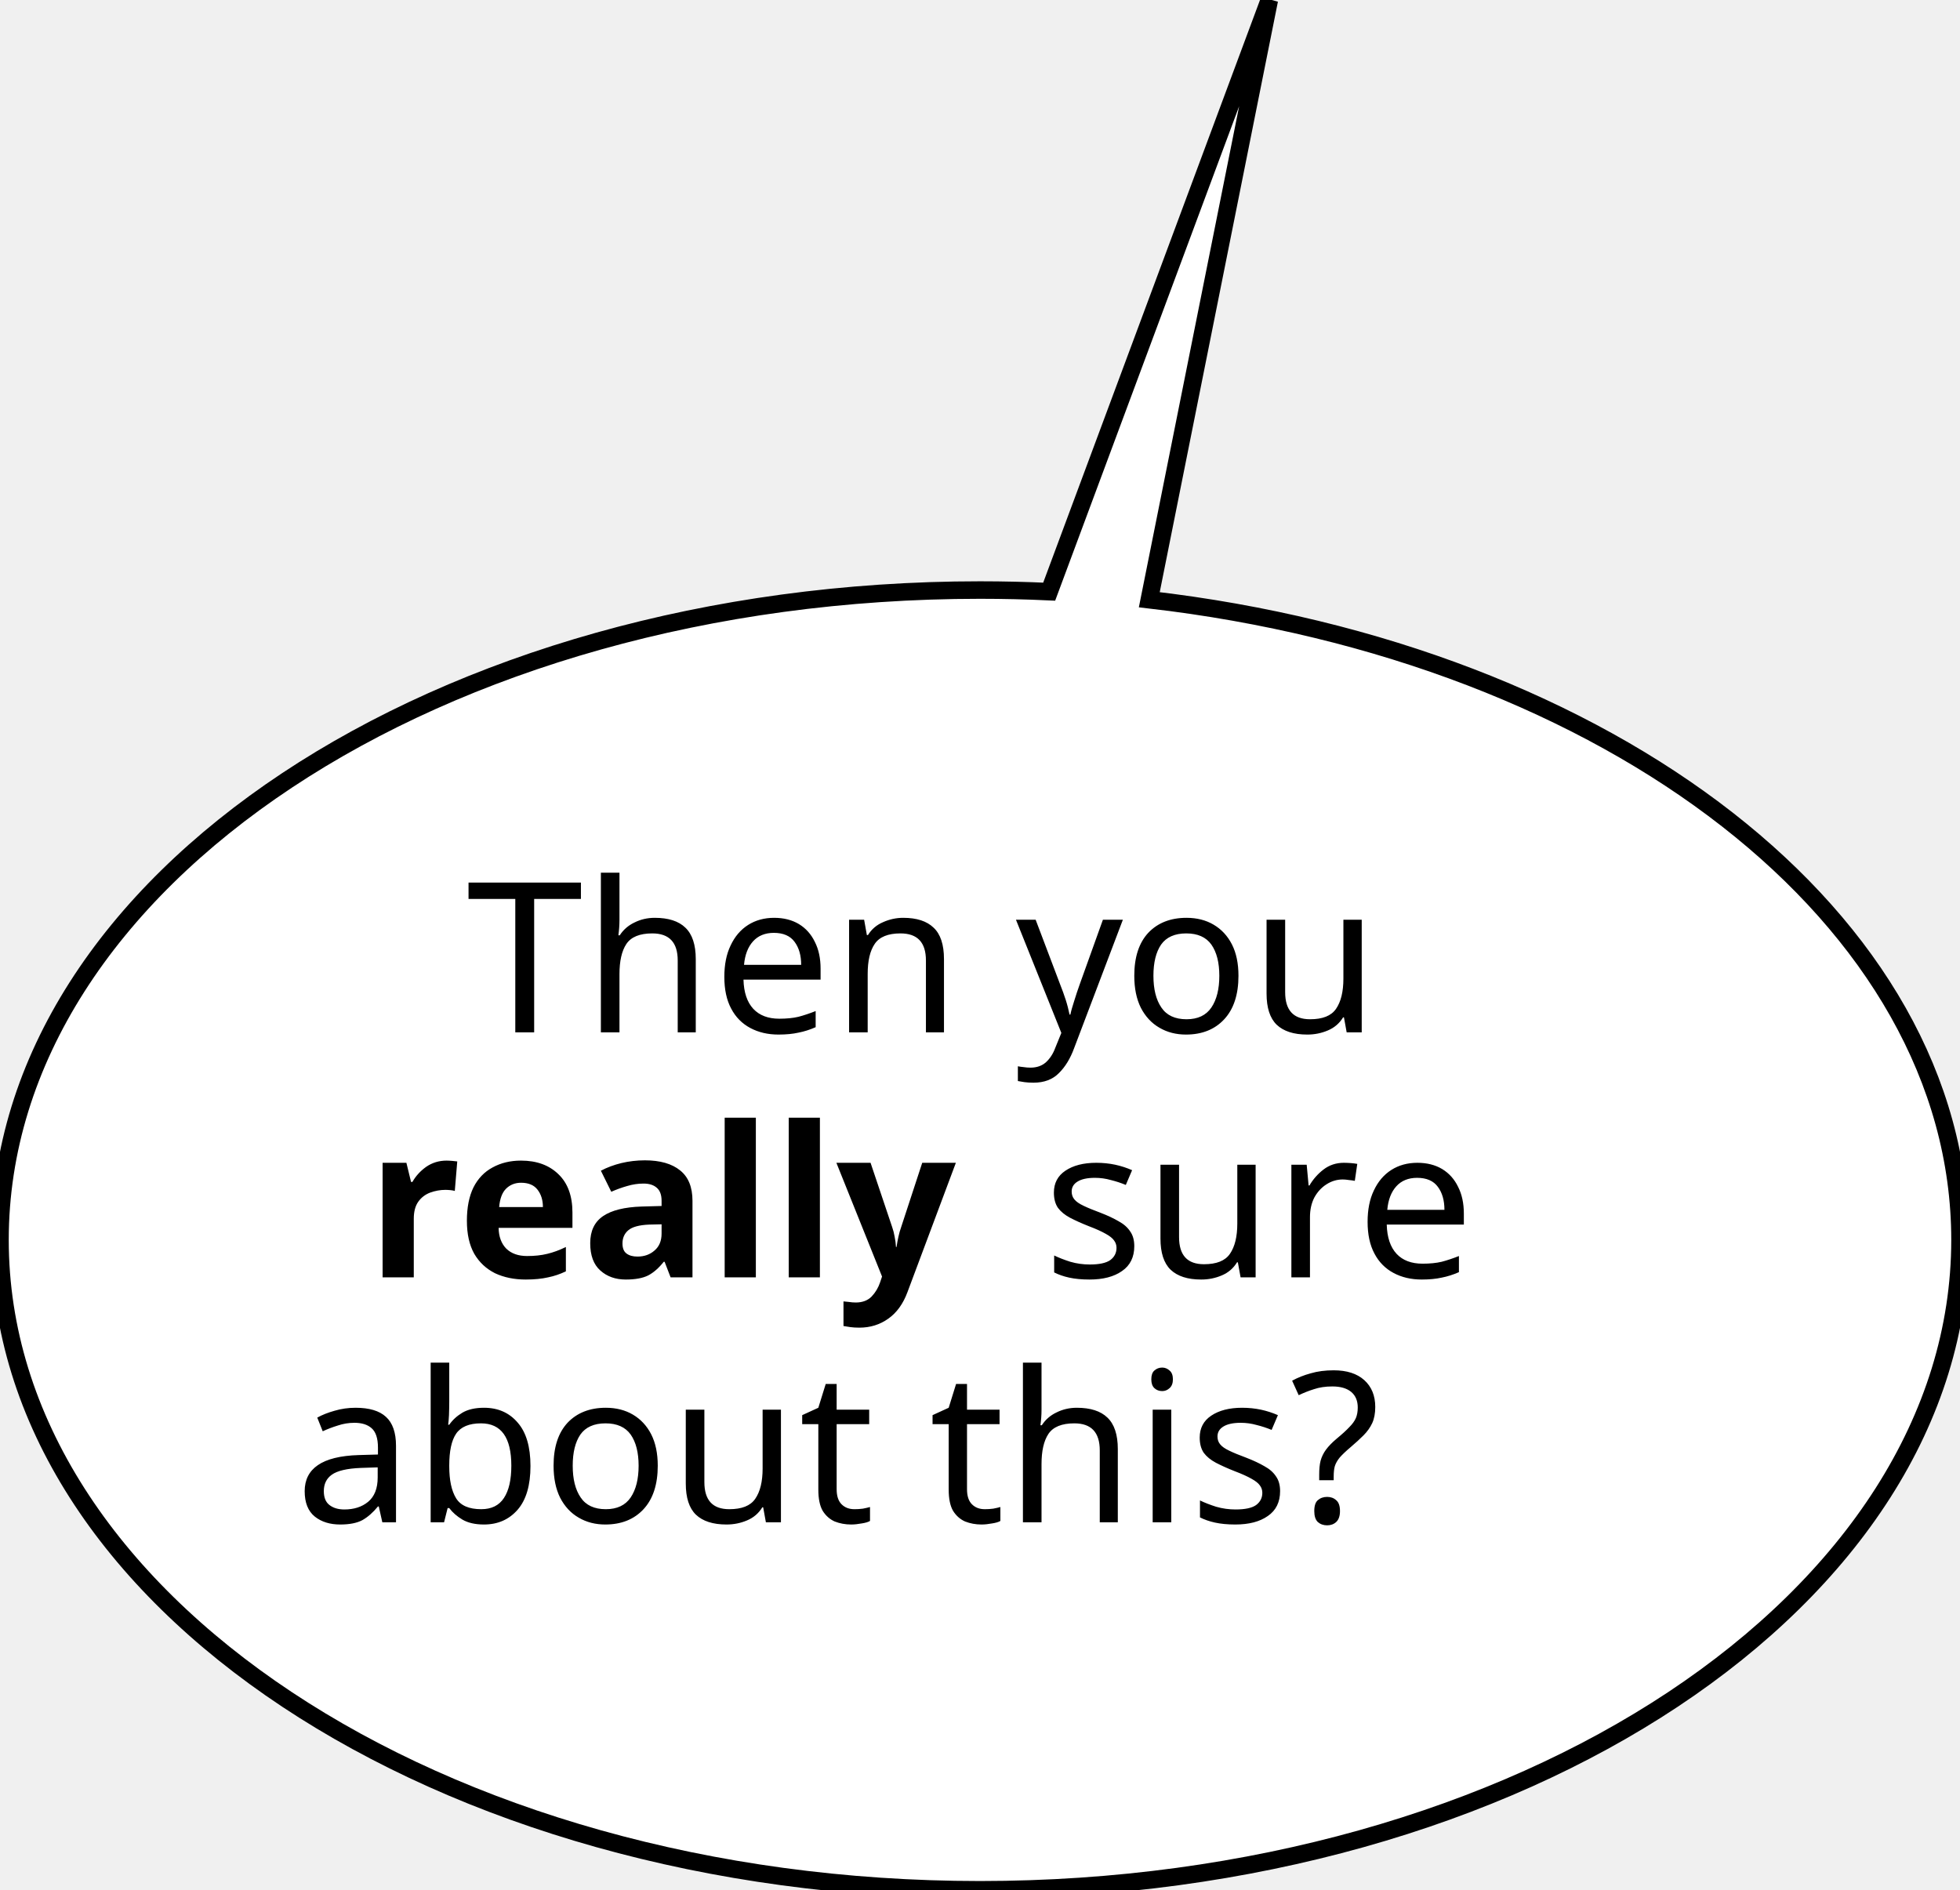
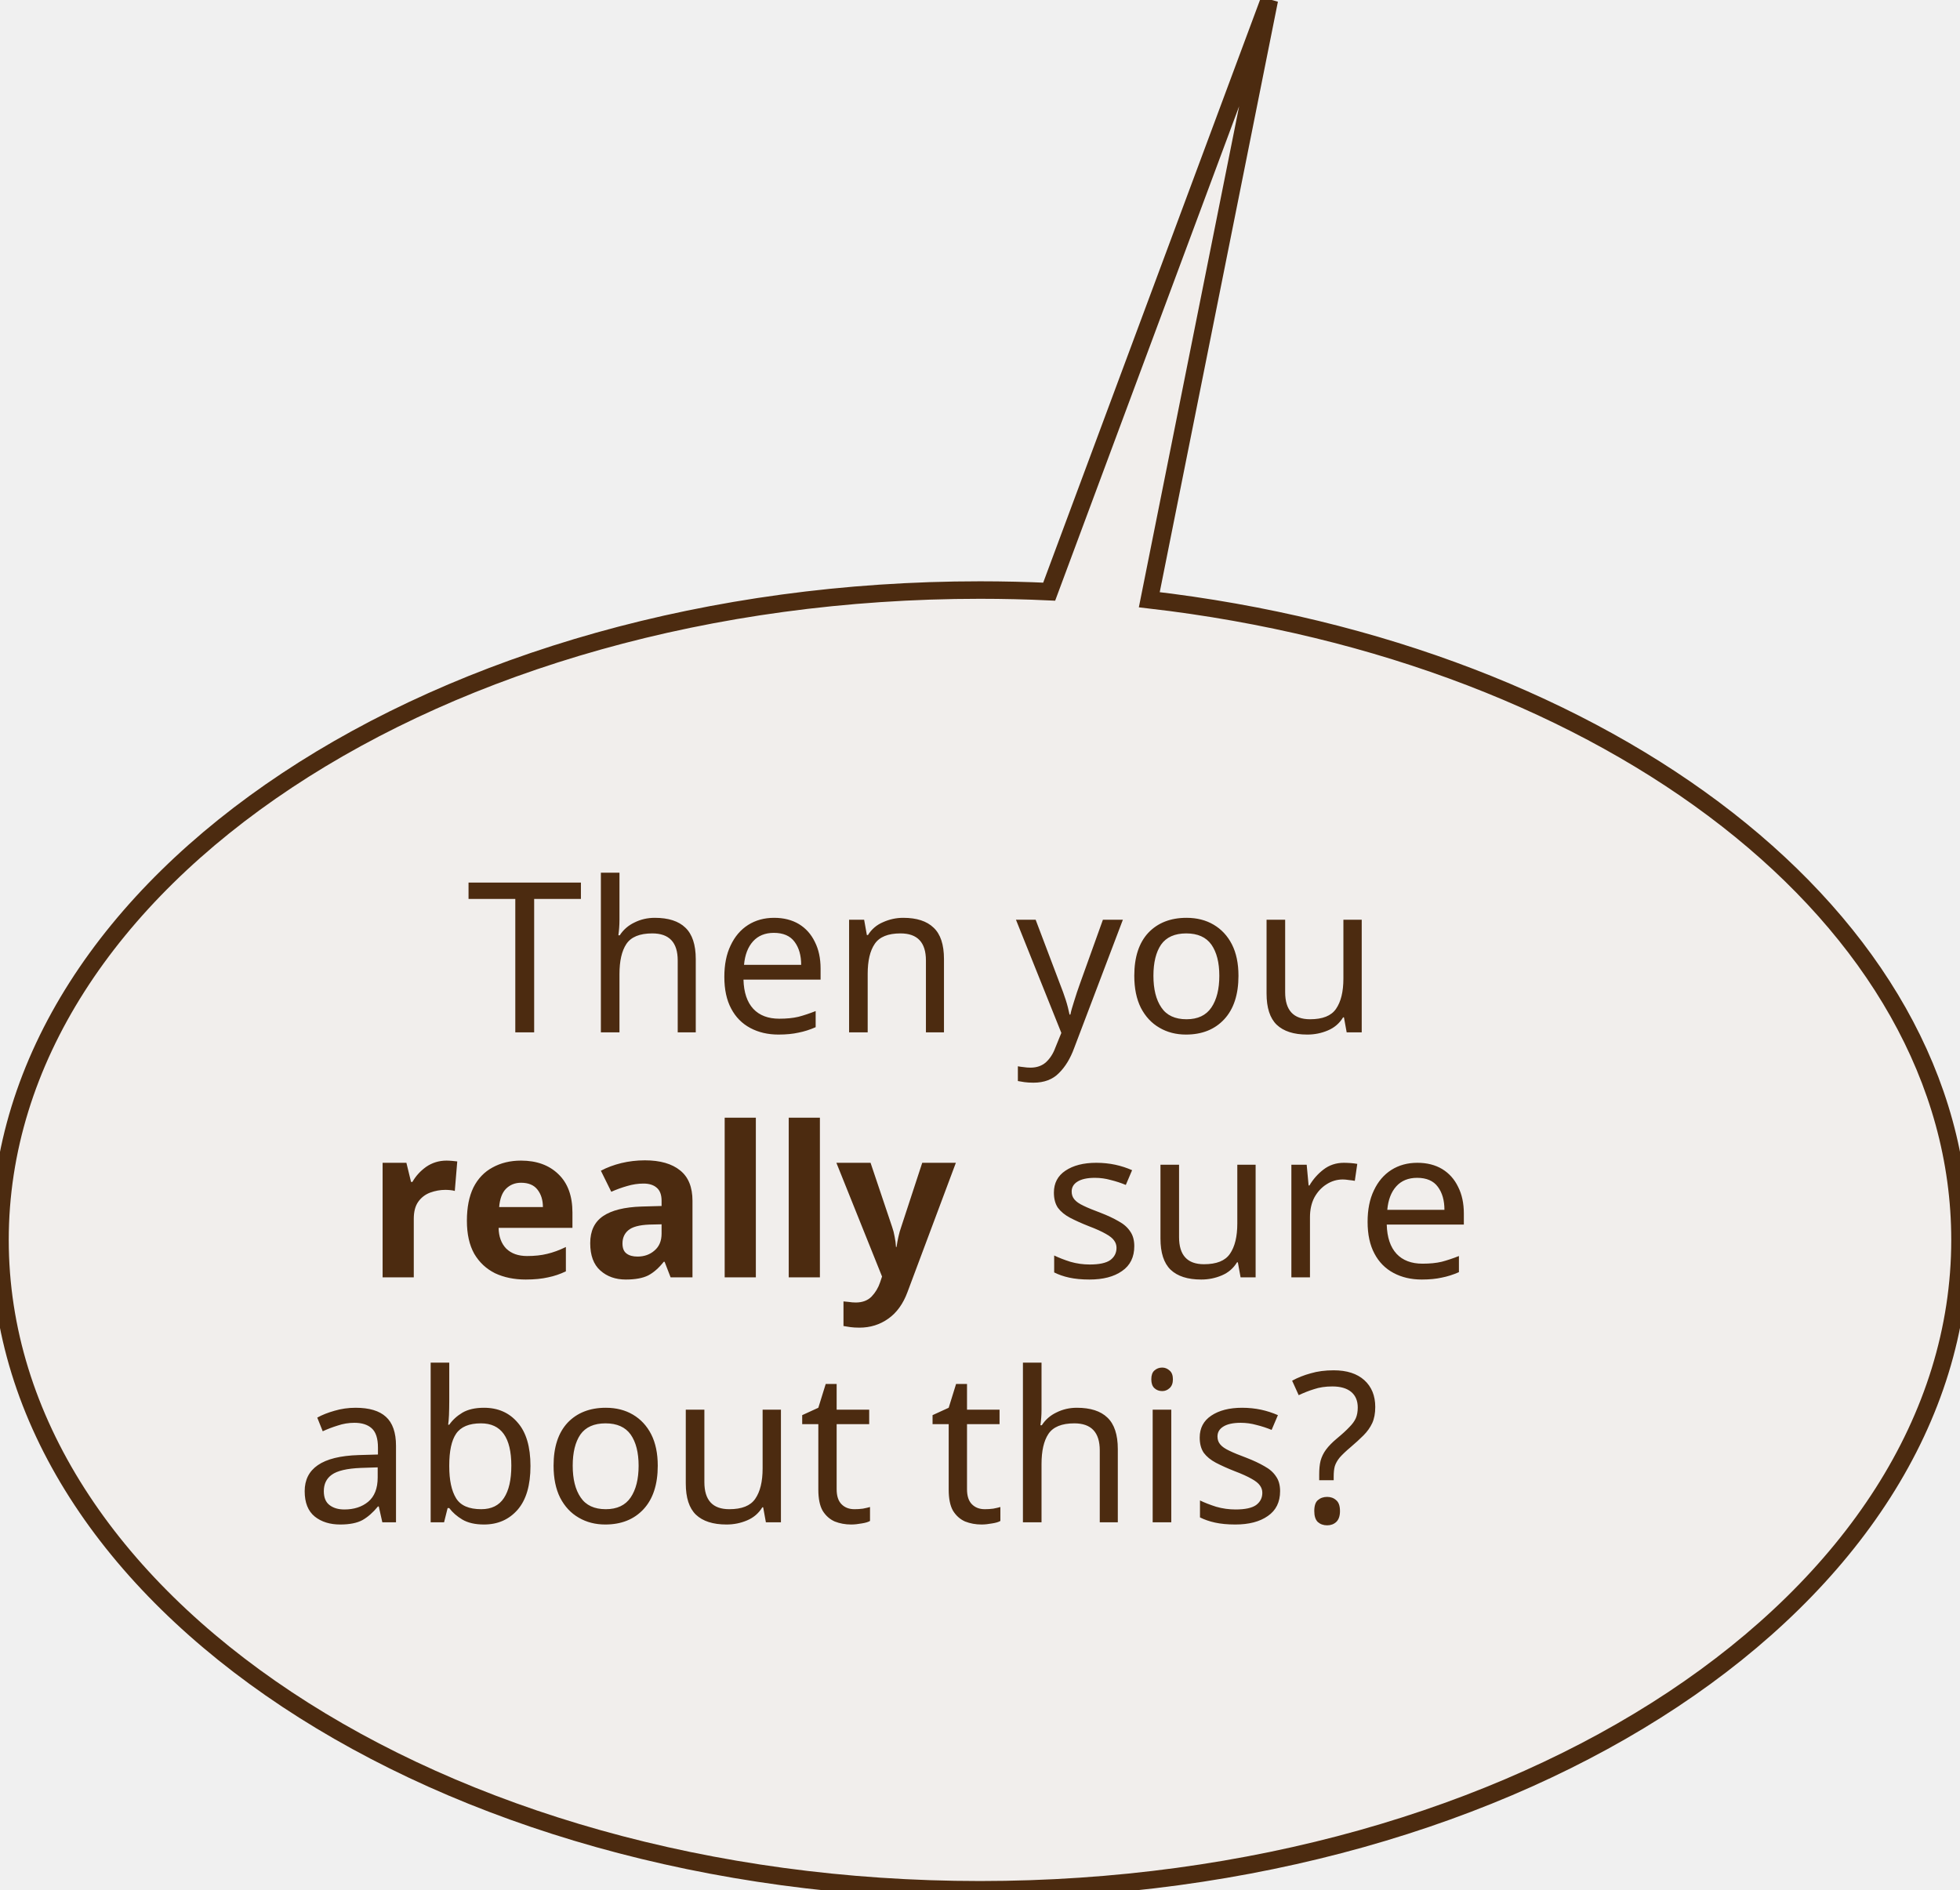
<svg xmlns="http://www.w3.org/2000/svg" width="112px" height="108px" viewBox="0 0 112 108" version="1.1">
  <defs />
  <g id="Page-1" stroke="none" stroke-width="1" fill="none" fill-rule="evenodd">
    <g id="page01__panel03--dialogue-joanie">
-       <path d="M65.674,34.274 C91.992,37.313 112,52.537 112,70.861 C112,91.372 86.928,108 56,108 C25.072,108 0,91.372 0,70.861 C0,50.349 25.072,33.721 56,33.721 C57.329,33.721 58.647,33.752 59.953,33.813 L72.533,0 L65.674,34.274 Z" id="balloon" stroke="#000000" fill="#FFFFFF" />
-       <text id="Then-you--really-sur" font-family="CCSoliloquous" font-size="12" font-weight="normal" line-spacing="14" fill="#000000">
+       <path d="M65.674,34.274 C91.992,37.313 112,52.537 112,70.861 C112,91.372 86.928,108 56,108 C25.072,108 0,91.372 0,70.861 C0,50.349 25.072,33.721 56,33.721 C57.329,33.721 58.647,33.752 59.953,33.813 L72.533,0 L65.674,34.274 Z" id="balloon" stroke="#4C2B10" fill="#F1EEEC" />
+       <text id="Then-you--really-sur" font-family="CCSoliloquous" font-size="12" font-weight="normal" line-spacing="14" fill="#4C2B10">
        <tspan x="26.648" y="59">Then you </tspan>
        <tspan x="20.924" y="73" font-weight="bold">really</tspan>
        <tspan x="59.612" y="73"> sure </tspan>
        <tspan x="16.862" y="87">about this?</tspan>
      </text>
    </g>
  </g>
</svg>
